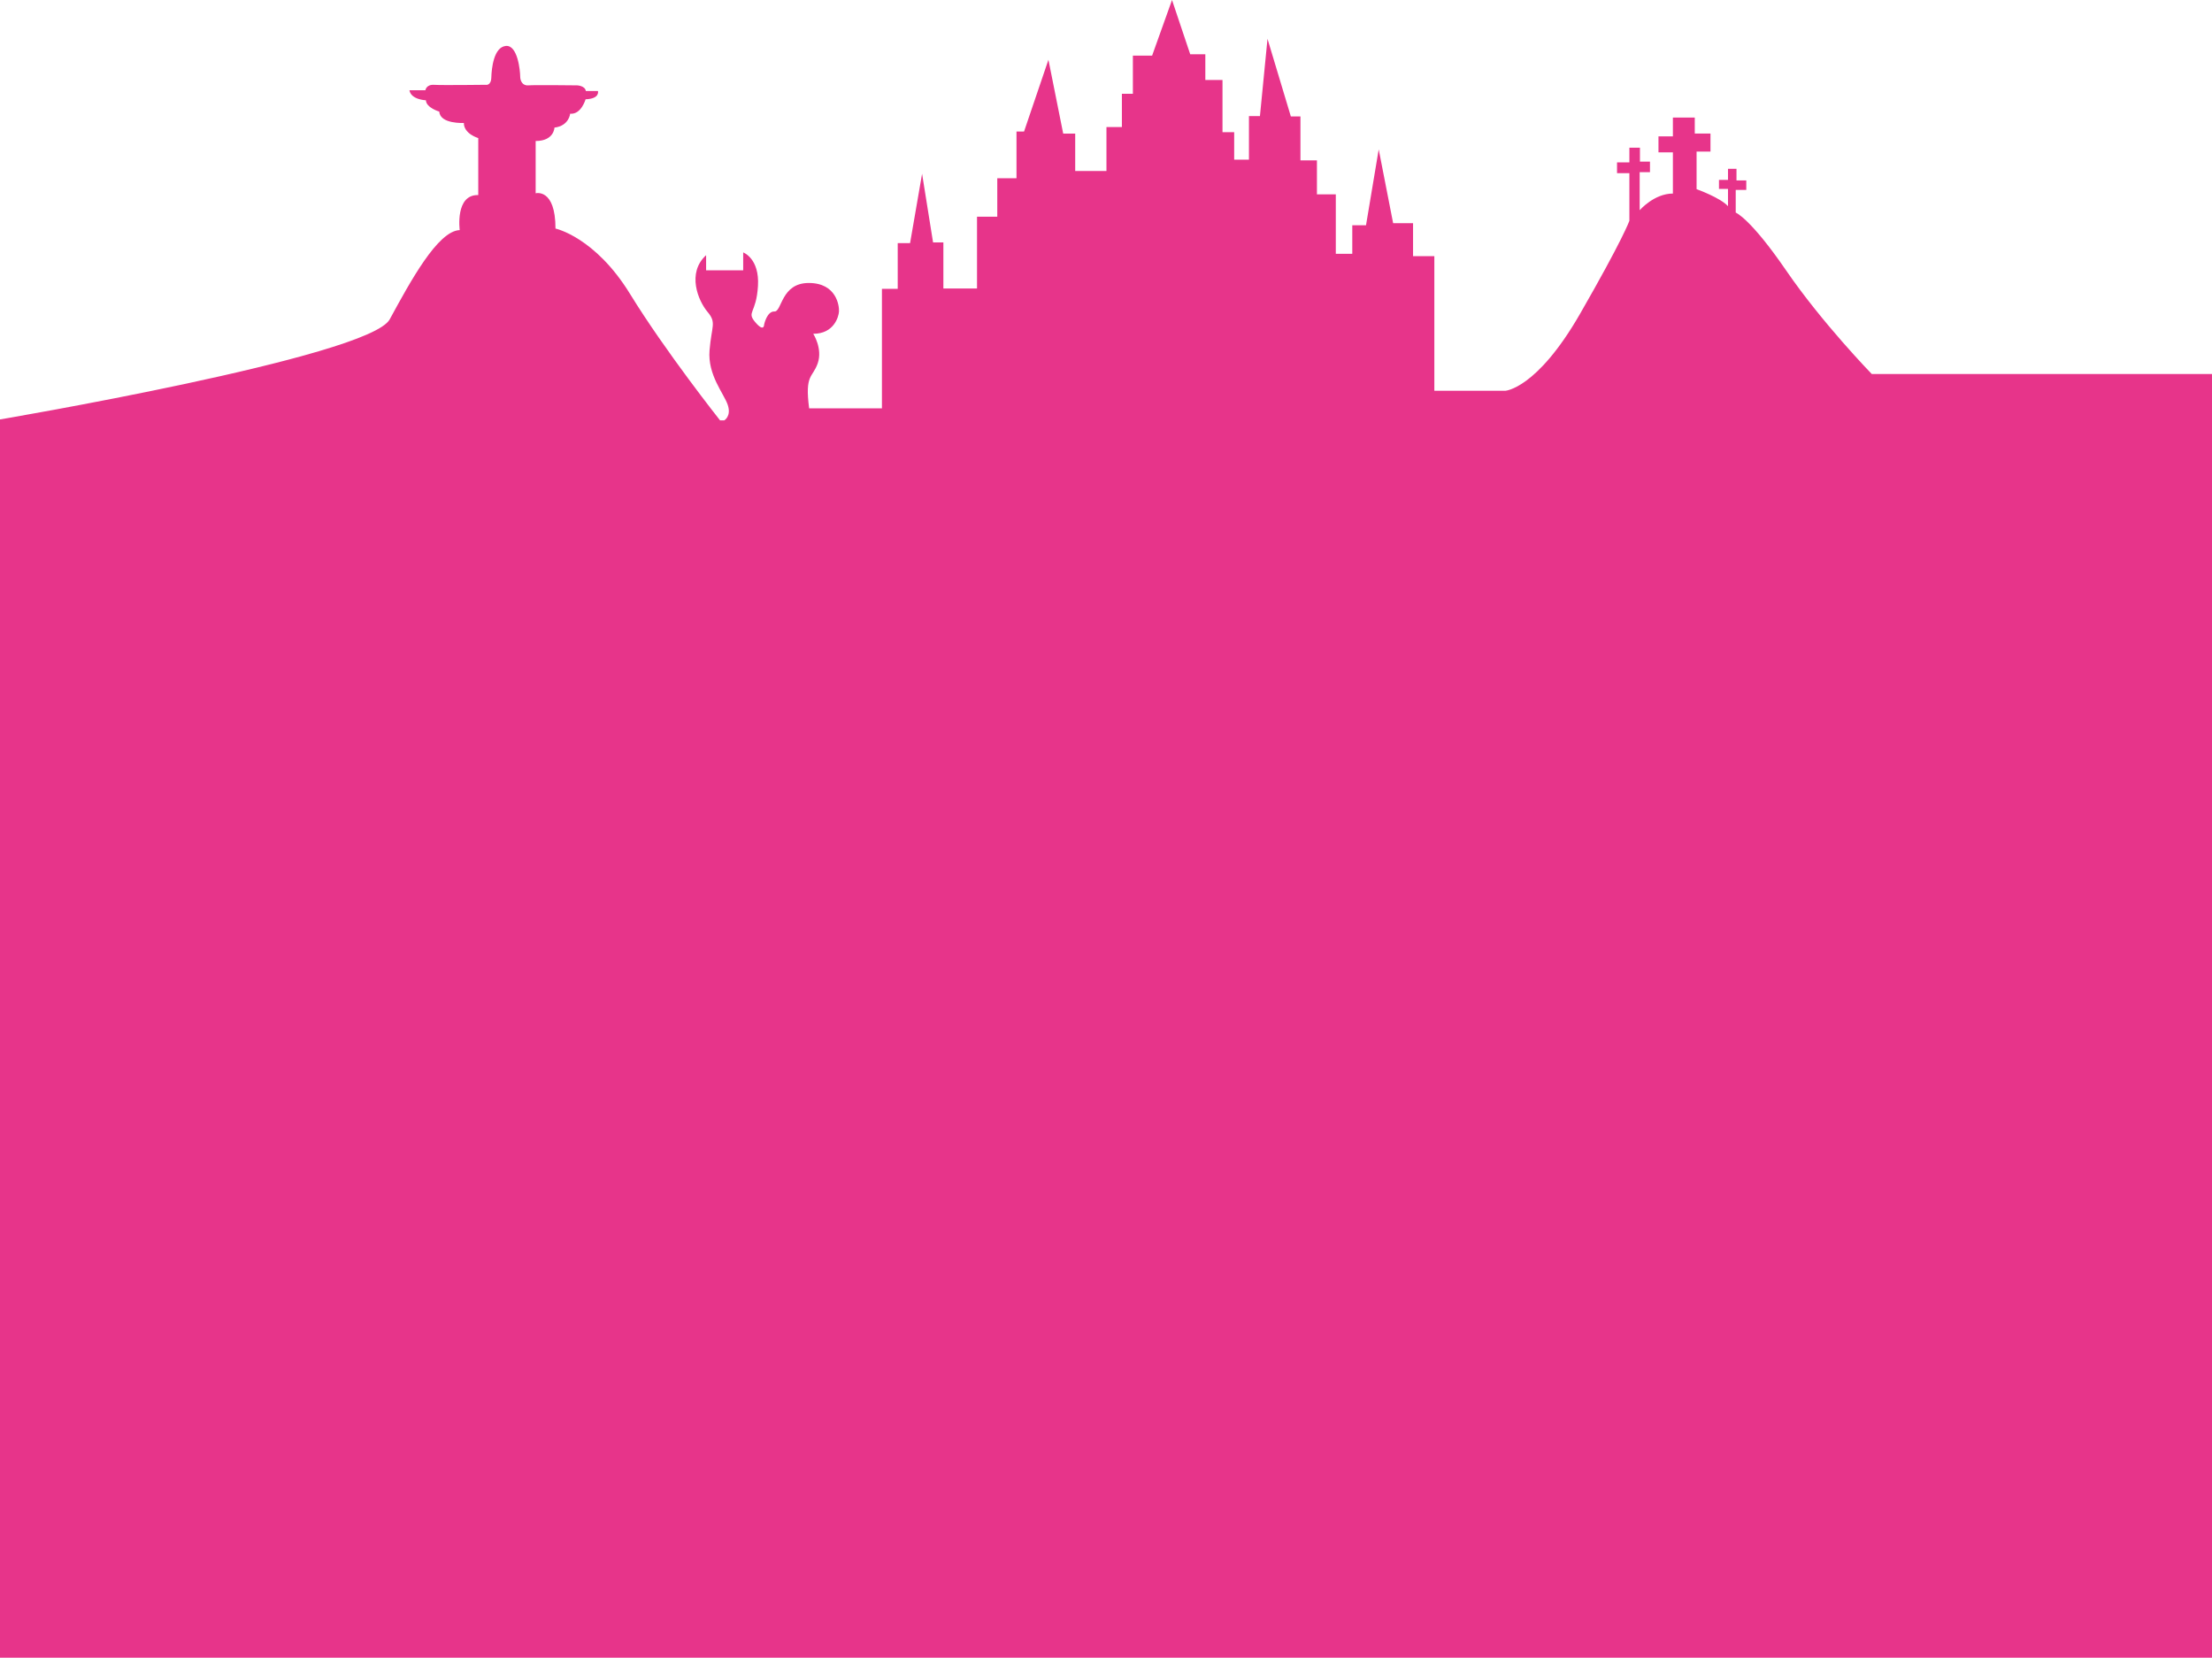
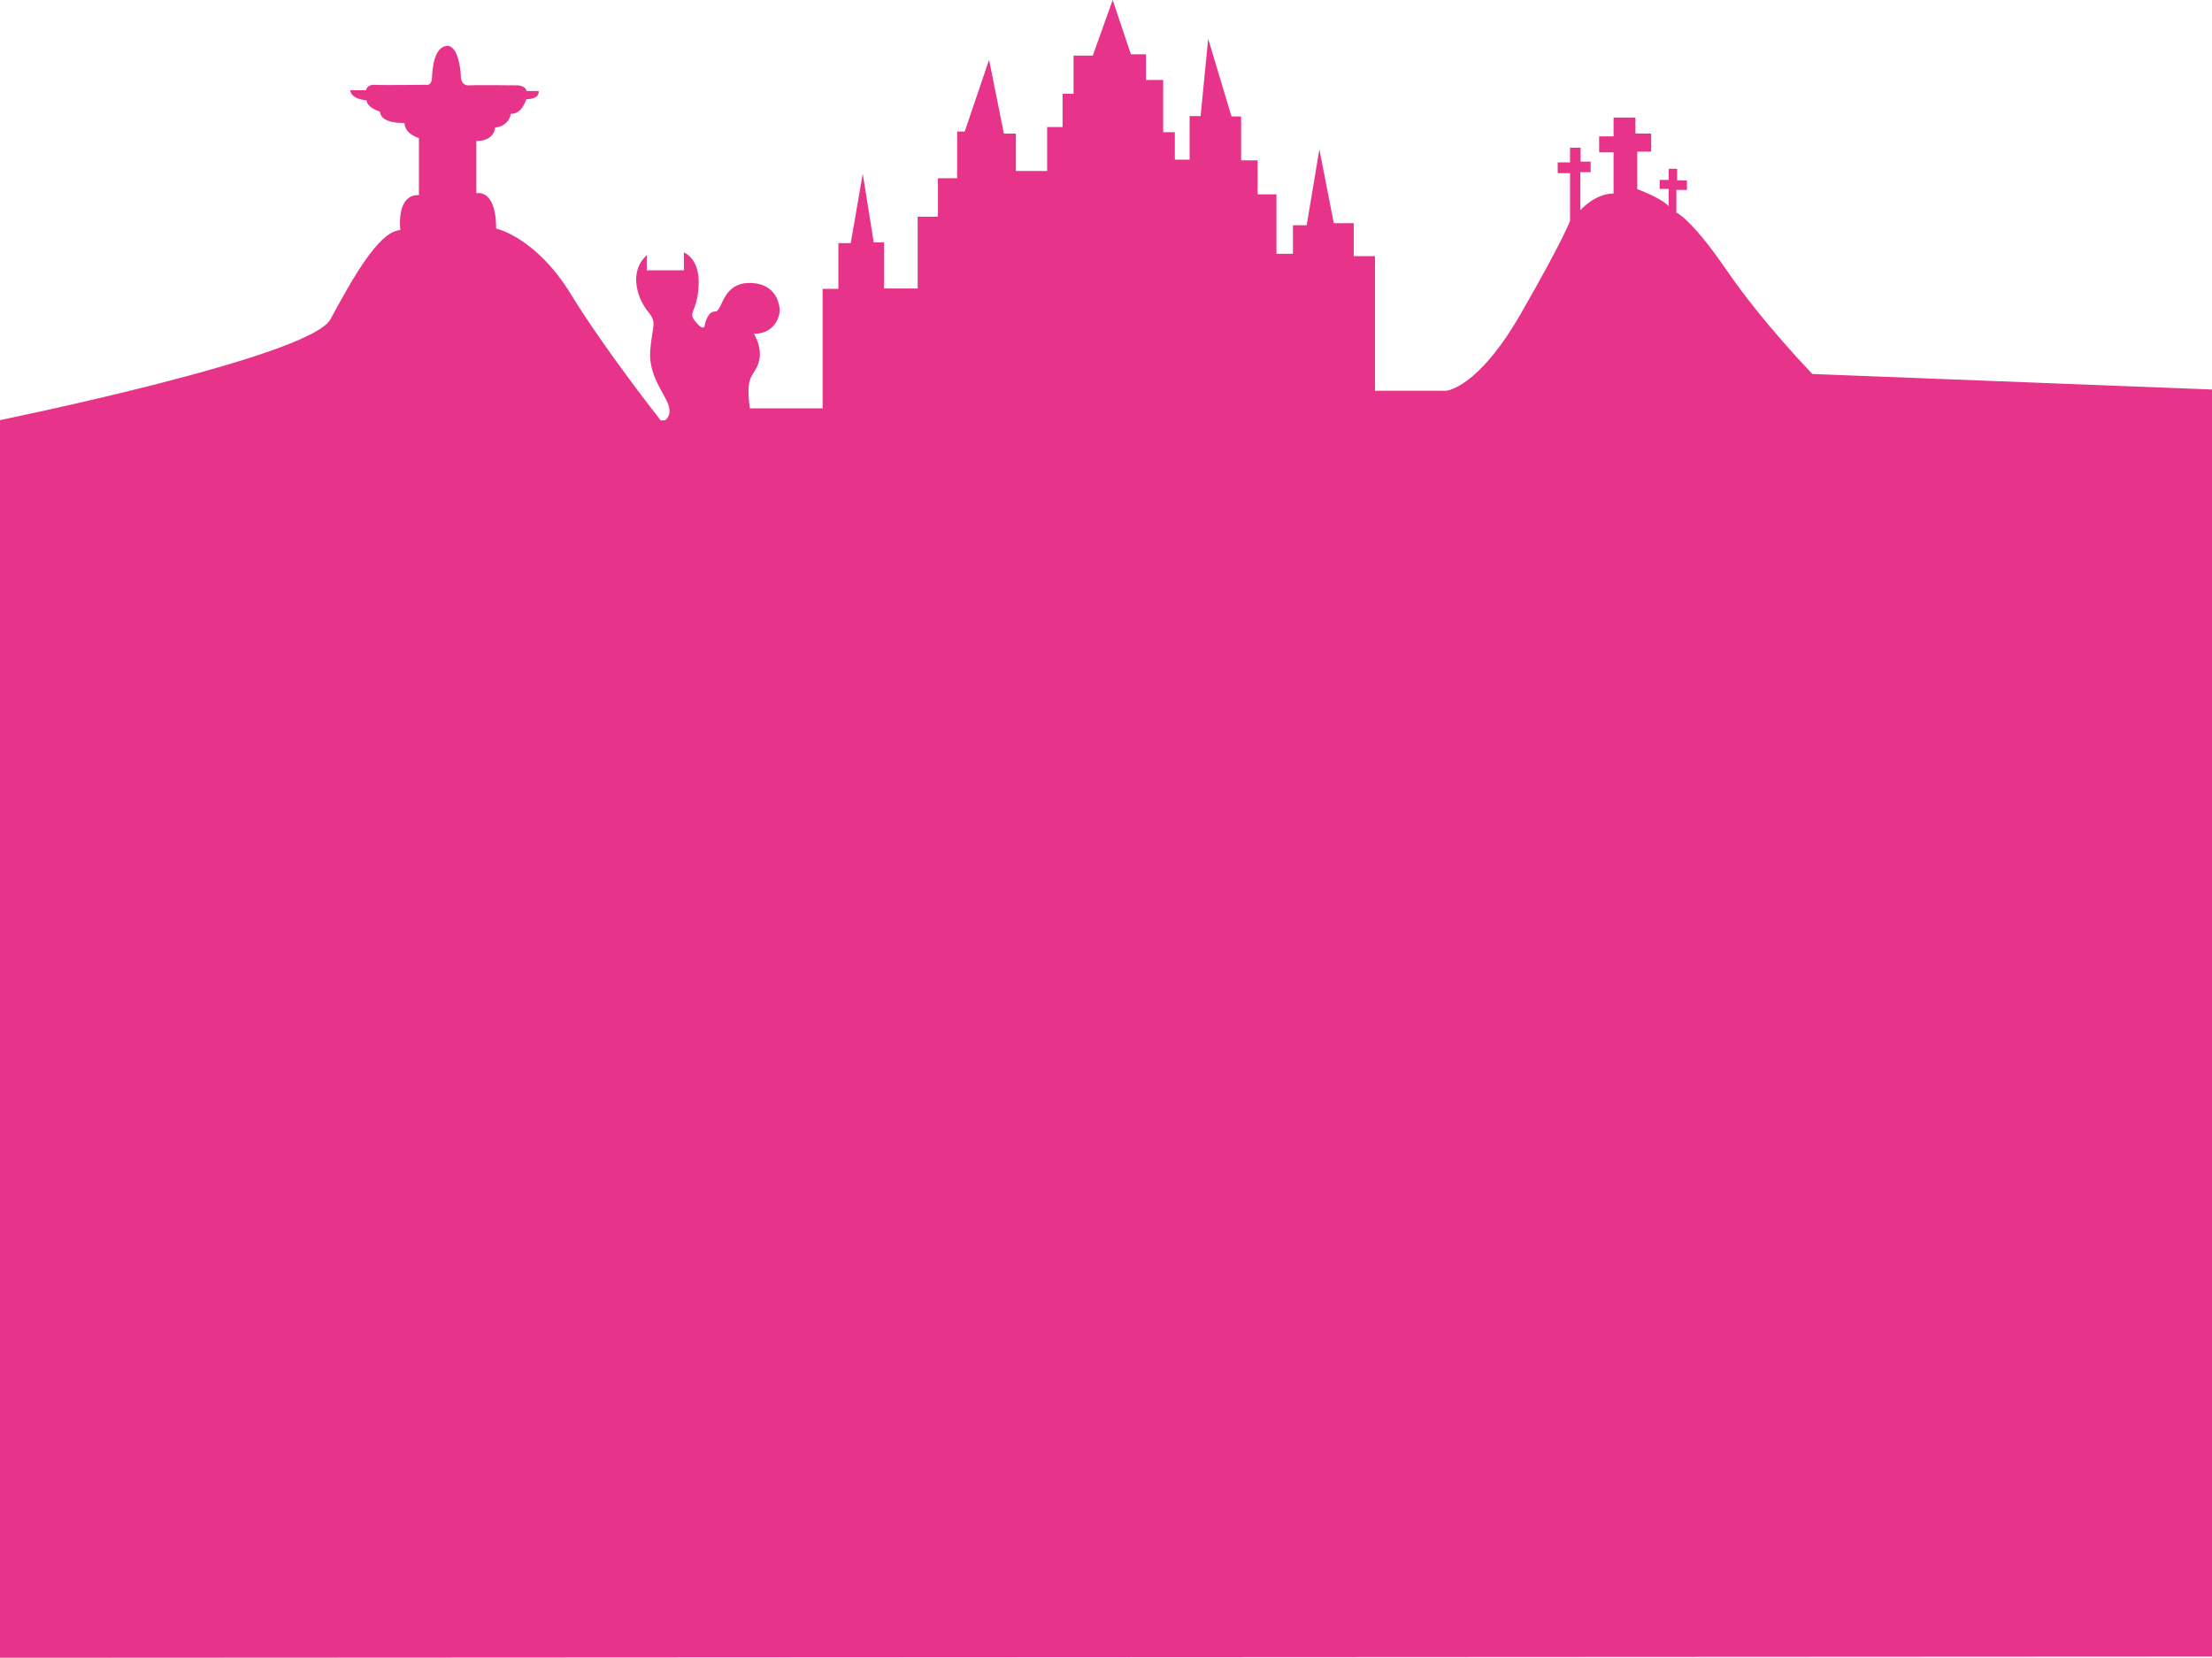
<svg xmlns="http://www.w3.org/2000/svg" width="1920" height="1439" viewBox="0 0 1920 1439" fill="none">
-   <path d="M-4.5 364.877C-4.5 364.877 320.363 310.02 338.244 277.247C356.126 244.457 379.968 200.342 399.031 199.742C399.031 199.742 394.851 168.733 415.131 169.333V119.856C415.131 119.856 402.61 116.275 402.61 106.733C402.61 106.733 381.978 107.844 381.308 96.89C381.308 96.89 369.916 93.539 369.687 87.048C369.687 87.048 356.725 86.607 355.385 78.334H369.246C369.246 78.334 369.916 73.183 376.846 73.642C383.777 74.083 421.55 73.607 421.55 73.607C421.55 73.607 426.241 74.753 426.47 67.151C426.699 59.549 428.48 40.993 438.991 39.881C449.501 38.77 451.511 62.018 451.511 66.269C451.511 70.52 453.751 74.542 458.671 74.101C463.591 73.66 500.906 74.101 500.906 74.101C500.906 74.101 507.836 74.33 508.506 79.022H519.016C519.016 79.022 521.027 85.725 508.294 86.183C508.294 86.183 504.503 99.589 494.892 98.707C494.892 98.707 493.993 109.22 481.261 110.772C481.261 110.772 481.031 122.396 464.949 122.396V167.781C464.949 167.781 482.16 163.089 482.16 198.402C482.16 198.402 516.512 205.704 546.897 255.181C577.281 304.658 624.983 364.877 624.983 364.877H628.703C628.703 364.877 634.964 361.296 631.684 351.472C628.404 341.629 614.102 325.542 615.883 304.076C617.664 282.61 622.143 280.228 614.102 270.686C606.061 261.143 595.921 236.996 612.903 221.509V234.632H645.086V219.127C645.086 219.127 659.388 224.19 657.906 248.337C656.425 272.485 647.766 270.403 655.526 279.629C663.285 288.854 663.267 281.71 663.267 281.71C663.267 281.71 665.648 270.086 672.208 270.386C678.768 270.686 677.869 245.639 702.01 245.639C726.152 245.639 728.533 265.606 728.233 270.386C727.933 275.148 723.771 289.753 705.89 289.753C705.89 289.753 714.231 302.577 709.77 315.383C705.308 328.206 698.448 324.625 702.328 354.435H765.513V250.701H779.215V211.049H789.936L800.359 150.83L809.899 210.449H818.84V250.401H848.042V188.101H865.624V154.71H882.306V114.176H888.866L910.028 51.876L922.848 115.958H933.27V148.449H960.392V110.296H973.795V81.386H983.335V48.295H1000.02L1017.3 0L1033.1 47.096H1046.22V69.444H1061.12V114.758H1071.26V138.606H1084.08V100.753H1093.62L1100.18 33.69L1120.44 101.053H1128.78V139.206H1143.09V168.716H1159.47V220.292H1173.77V195.544H1185.69L1196.71 129.663L1209.23 193.745H1226.52V222.355H1245V339.213H1306.54C1306.54 339.213 1333.8 337.872 1371.37 272.591C1408.91 207.309 1414.29 191.664 1414.29 191.664V150.301H1403.57V140.952H1414.29V128.217H1423.46V140.282H1432.17V149.454H1423.23V182.474C1423.23 182.474 1435.75 168.01 1452.06 168.01V132.238H1439.54V118.374H1452.06V102.058H1471.05V115.922H1484.69V131.568H1472.62V164.2C1472.62 164.2 1493.19 171.573 1499.89 178.964V163.988H1492.06V156.157H1499.89V146.544H1507.26V156.598H1515.76V164.87H1506.59V184.538C1506.59 184.538 1519.18 189.3 1550.46 234.914C1581.75 280.528 1624.67 324.643 1624.67 324.643H1922.82L1922.5 1439H-4.5V364.877Z" fill="#E7348A" />
+   <path d="M-1 364.877C-1 364.877 268.863 310.02 286.744 277.247C304.626 244.457 328.468 200.342 347.531 199.742C347.531 199.742 343.351 168.733 363.631 169.333V119.856C363.631 119.856 351.11 116.275 351.11 106.733C351.11 106.733 330.478 107.844 329.808 96.89C329.808 96.89 318.416 93.539 318.187 87.048C318.187 87.048 305.225 86.607 303.885 78.334H317.746C317.746 78.334 318.416 73.183 325.346 73.642C332.277 74.083 370.05 73.607 370.05 73.607C370.05 73.607 374.741 74.753 374.97 67.151C375.199 59.549 376.98 40.993 387.491 39.881C398.001 38.77 400.011 62.018 400.011 66.269C400.011 70.52 402.251 74.542 407.171 74.101C412.091 73.66 449.406 74.101 449.406 74.101C449.406 74.101 456.336 74.33 457.006 79.022H467.516C467.516 79.022 469.527 85.725 456.794 86.183C456.794 86.183 453.003 99.589 443.392 98.707C443.392 98.707 442.493 109.22 429.761 110.772C429.761 110.772 429.531 122.396 413.449 122.396V167.781C413.449 167.781 430.66 163.089 430.66 198.402C430.66 198.402 465.012 205.704 495.397 255.181C525.781 304.658 573.483 364.877 573.483 364.877H577.203C577.203 364.877 583.464 361.296 580.184 351.472C576.904 341.629 562.602 325.542 564.383 304.076C566.164 282.61 570.643 280.228 562.602 270.686C554.561 261.143 544.421 236.996 561.403 221.509V234.632H593.586V219.127C593.586 219.127 607.888 224.19 606.406 248.337C604.925 272.485 596.266 270.403 604.026 279.629C611.785 288.854 611.767 281.71 611.767 281.71C611.767 281.71 614.148 270.086 620.708 270.386C627.268 270.686 626.369 245.639 650.51 245.639C674.652 245.639 677.033 265.606 676.733 270.386C676.433 275.148 672.271 289.753 654.39 289.753C654.39 289.753 662.731 302.577 658.27 315.383C653.808 328.206 646.948 324.625 650.828 354.435H714.013V250.701H727.715V211.049H738.436L748.859 150.83L758.399 210.449H767.34V250.401H796.542V188.101H814.124V154.71H830.806V114.176H837.366L858.528 51.876L871.348 115.958H881.77V148.449H908.892V110.296H922.295V81.386H931.835V48.295H948.517L965.799 0L981.6 47.096H994.72V69.444H1009.62V114.758H1019.76V138.606H1032.58V100.753H1042.12L1048.68 33.69L1068.94 101.053H1077.28V139.206H1091.59V168.716H1107.97V220.292H1122.27V195.544H1134.19L1145.21 129.663L1157.73 193.745H1175.02V222.355H1193.5V339.213H1255.04C1255.04 339.213 1282.3 337.872 1319.87 272.591C1357.41 207.309 1362.79 191.664 1362.79 191.664V150.301H1352.07V140.952H1362.79V128.217H1371.96V140.282H1380.67V149.454H1371.73V182.474C1371.73 182.474 1384.25 168.01 1400.56 168.01V132.238H1388.04V118.374H1400.56V102.058H1419.55V115.922H1433.19V131.568H1421.12V164.2C1421.12 164.2 1441.69 171.573 1448.39 178.964V163.988H1440.56V156.157H1448.39V146.544H1455.76V156.598H1464.26V164.87H1455.09V184.538C1455.09 184.538 1467.68 189.3 1498.96 234.914C1530.25 280.528 1573.17 324.643 1573.17 324.643L1922.5 338.213V1438L-1 1439V364.877Z" fill="#E7348A" />
</svg>
